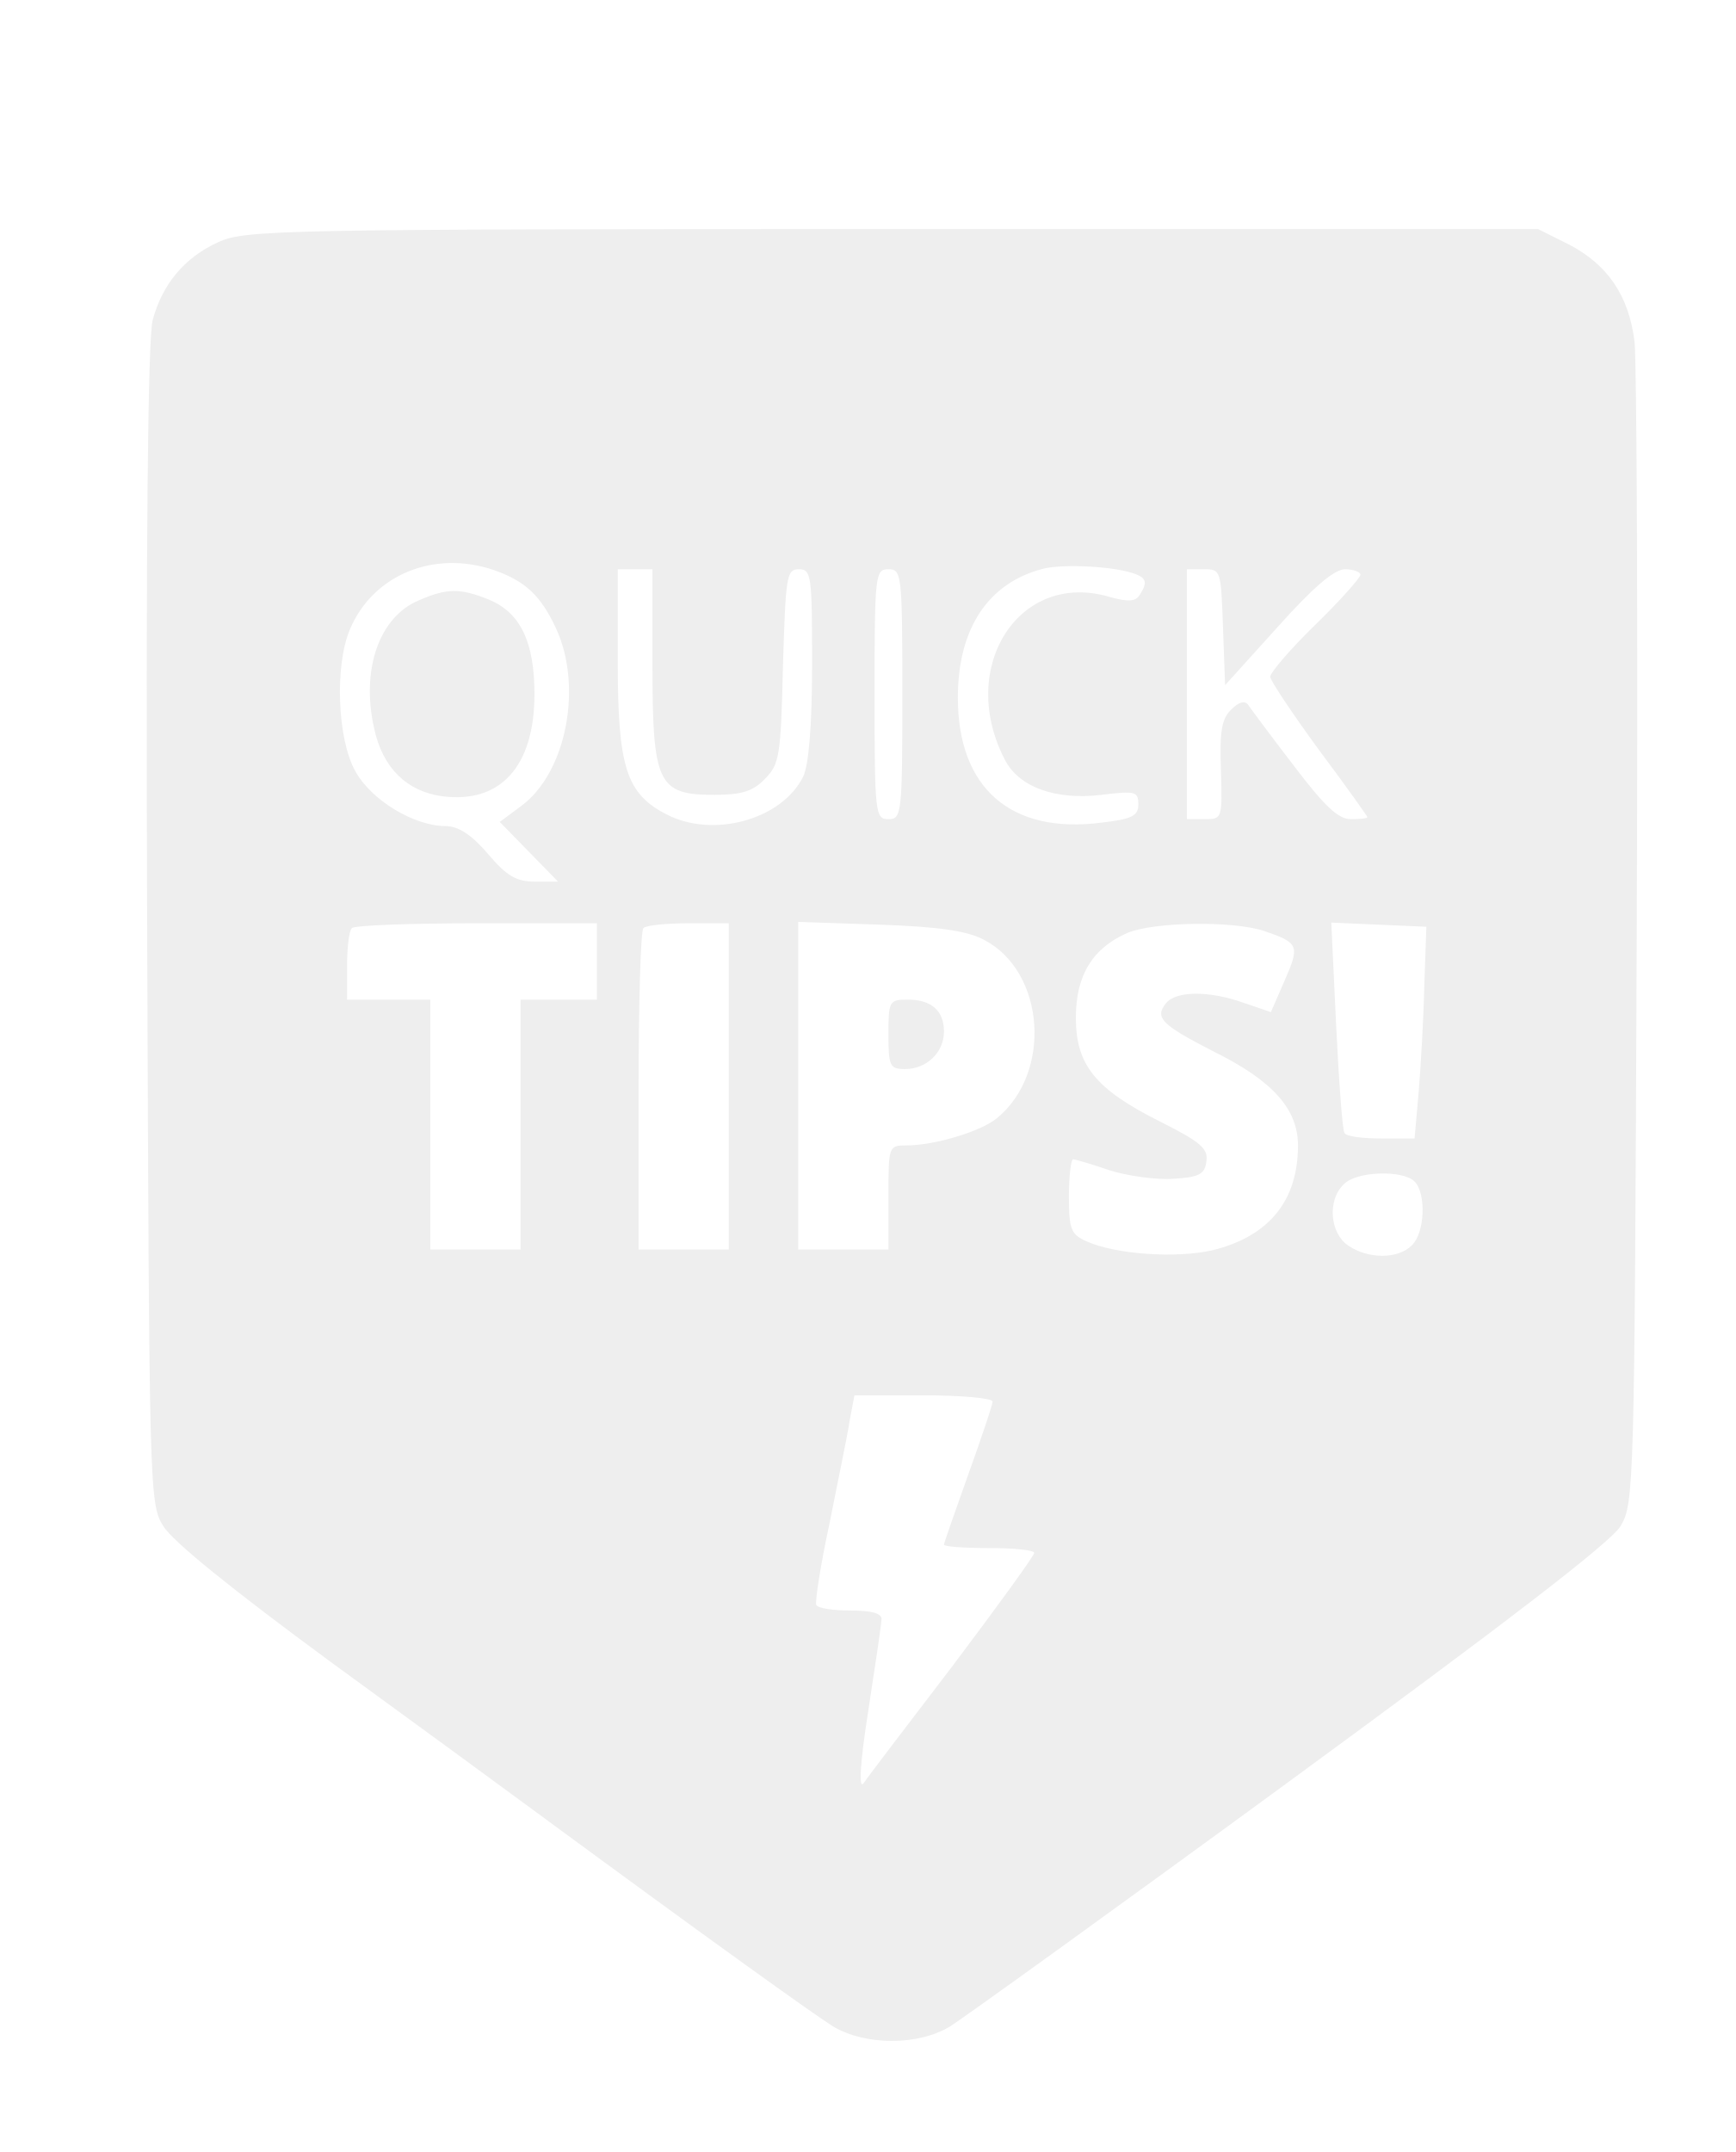
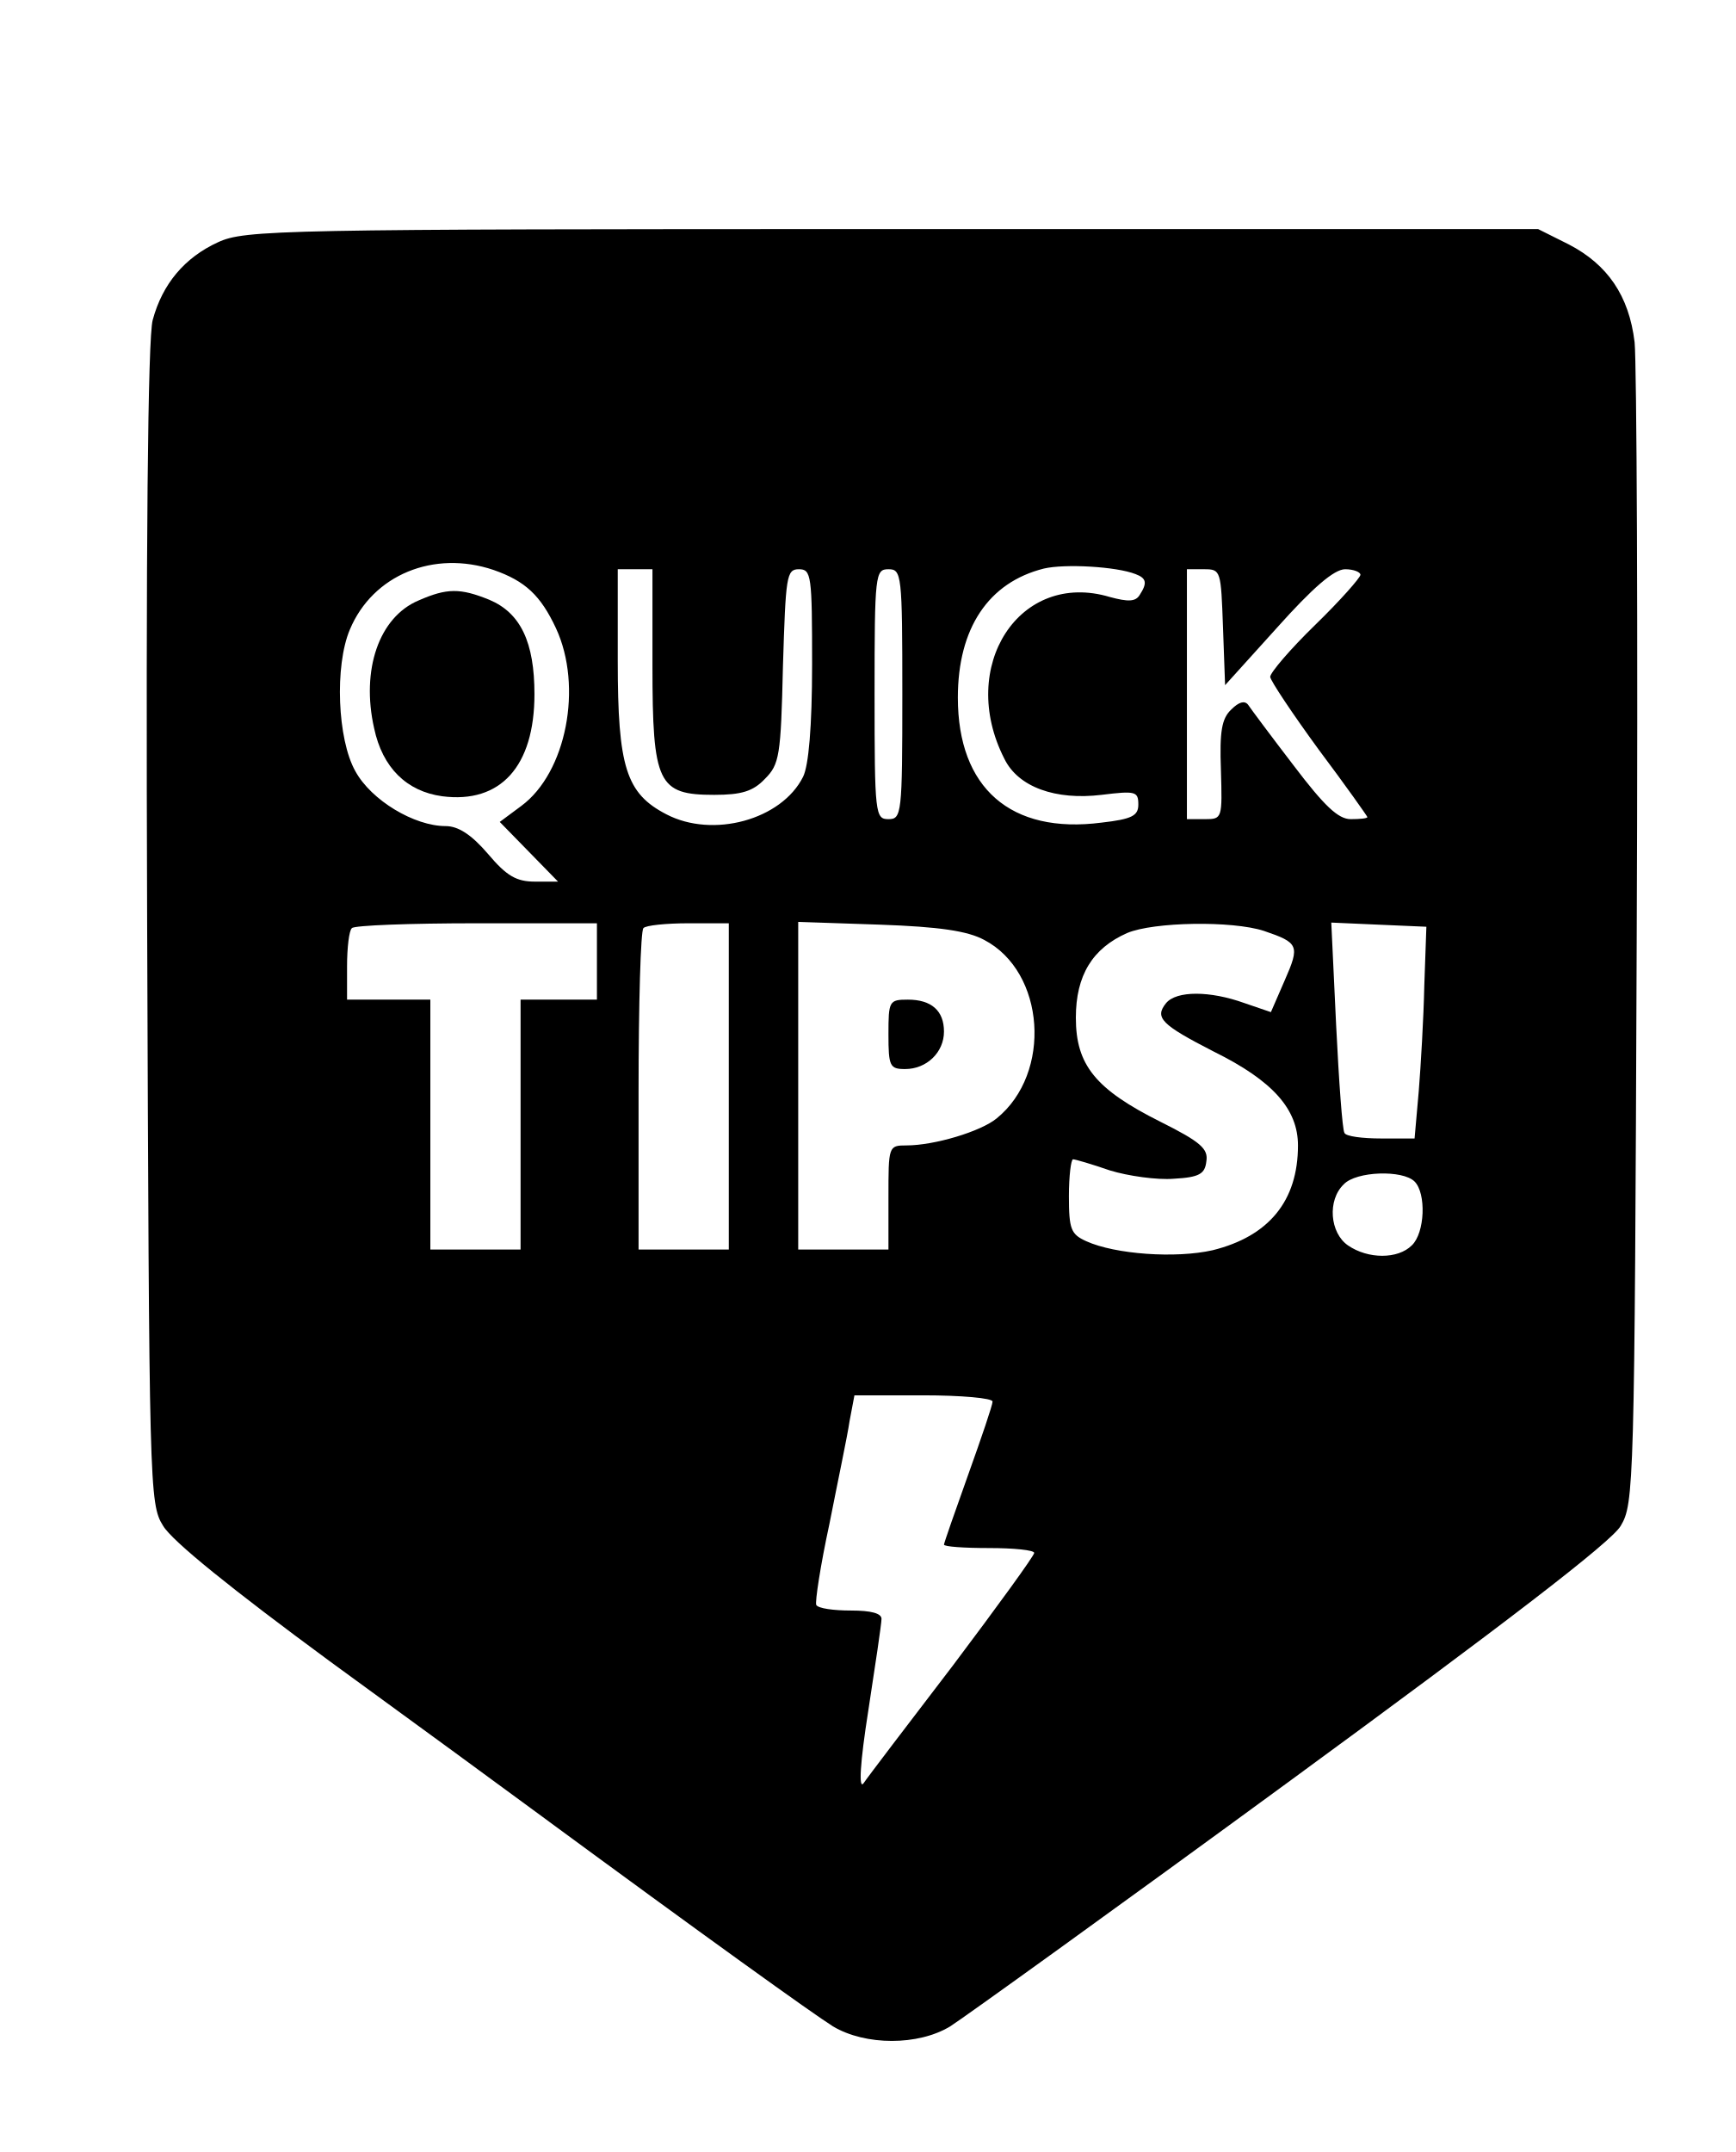
<svg xmlns="http://www.w3.org/2000/svg" version="1.0" viewBox="0 0 250 310" preserveAspectRatio="none">
-   <g transform="translate(-55,350) scale(0.1,-0.1)" fill="#eee" stroke="none">
+   <g transform="translate(-55,350) scale(0.1,-0.1)" fill="currentColor" stroke="none">
    <path d="M864 3151 c-48 -22 -80 -60 -94 -112 -7 -25 -10 -324 -8 -871 3 -813 3 -834 23 -866 13 -22 100 -92 240 -195 121 -88 252 -184 290 -212 257 -189 405 -295 435 -314 47 -28 123 -28 169 0 19 12 240 171 490 354 306 224 463 344 476 367 19 32 20 54 23 843 2 446 0 833 -3 862 -8 67 -39 112 -95 141 l-44 22 -931 0 c-884 0 -932 -1 -971 -19z m397 -472 c46 -16 68 -37 90 -84 39 -84 15 -208 -50 -256 l-31 -23 42 -43 42 -43 -33 0 c-27 0 -41 8 -68 40 -24 28 -43 40 -61 40 -45 0 -107 37 -130 79 -26 46 -30 152 -8 204 33 79 121 115 207 86z m925 -6 c16 -6 17 -13 6 -30 -6 -10 -17 -10 -43 -3 -130 39 -220 -100 -152 -233 20 -41 74 -60 140 -52 49 6 53 5 53 -14 0 -16 -9 -21 -53 -26 -131 -17 -207 50 -207 180 0 100 44 166 124 186 30 7 104 3 132 -8z m-696 -132 c0 -170 8 -186 89 -186 39 0 56 5 73 23 21 21 23 33 26 162 4 130 5 140 23 140 18 0 19 -9 19 -137 0 -90 -5 -146 -13 -162 -31 -62 -130 -89 -197 -54 -58 30 -70 68 -70 221 l0 132 25 0 25 0 0 -139z m360 -41 c0 -173 -1 -180 -20 -180 -19 0 -20 7 -20 180 0 173 1 180 20 180 19 0 20 -7 20 -180z m462 96 l3 -83 75 83 c51 57 82 84 98 84 12 0 22 -4 22 -8 0 -4 -29 -37 -65 -72 -36 -35 -65 -69 -65 -75 0 -5 32 -53 70 -105 39 -52 70 -96 70 -97 0 -2 -11 -3 -24 -3 -18 0 -38 19 -82 77 -33 43 -62 82 -66 88 -5 6 -13 4 -24 -7 -14 -13 -17 -32 -15 -87 2 -70 2 -71 -23 -71 l-26 0 0 180 0 180 25 0 c24 0 24 -2 27 -84z m-902 -481 l0 -55 -55 0 -55 0 0 -180 0 -180 -65 0 -65 0 0 180 0 180 -60 0 -60 0 0 48 c0 27 3 52 7 55 3 4 84 7 180 7 l173 0 0 -55z m190 -180 l0 -235 -65 0 -65 0 0 228 c0 126 3 232 7 235 3 4 33 7 65 7 l58 0 0 -235z m368 211 c88 -46 98 -192 18 -257 -23 -19 -90 -39 -130 -39 -26 0 -26 -1 -26 -75 l0 -75 -65 0 -65 0 0 236 0 236 118 -4 c85 -3 126 -9 150 -22z m403 13 c50 -17 52 -21 30 -71 l-20 -46 -38 13 c-50 18 -98 18 -113 0 -17 -21 -7 -31 69 -70 85 -42 121 -83 121 -135 0 -80 -42 -131 -123 -151 -53 -12 -140 -6 -182 13 -22 10 -25 17 -25 65 0 29 3 53 6 53 3 0 27 -7 53 -16 26 -8 68 -14 92 -12 37 2 45 7 47 25 3 18 -8 28 -66 57 -94 47 -122 82 -122 150 0 61 24 100 74 122 38 16 151 18 197 3z m231 -79 c-1 -47 -5 -115 -8 -152 l-6 -68 -48 0 c-27 0 -51 3 -53 8 -3 4 -8 74 -12 155 l-7 148 68 -3 69 -3 -3 -85z m-14 -282 c17 -17 15 -74 -4 -92 -20 -20 -63 -20 -92 0 -26 18 -30 65 -6 88 18 19 85 21 102 4z m-608 -317 c0 -5 -16 -52 -35 -105 -19 -53 -35 -99 -35 -101 0 -3 29 -5 65 -5 36 0 65 -3 65 -7 0 -4 -53 -77 -117 -162 -65 -85 -123 -161 -129 -170 -7 -9 -5 29 7 105 10 65 19 125 19 132 0 8 -15 12 -44 12 -25 0 -47 3 -50 8 -2 4 6 57 19 117 12 61 26 127 29 148 l7 37 99 0 c55 0 100 -4 100 -9z" />
    <path d="M1153 2635 c-57 -24 -83 -100 -64 -184 12 -57 47 -91 98 -98 84 -11 133 43 133 147 0 75 -20 117 -65 136 -42 17 -61 17 -102 -1z" />
    <path d="M1830 2010 c0 -46 2 -50 24 -50 31 0 56 24 56 54 0 30 -18 46 -52 46 -27 0 -28 -2 -28 -50z" />
  </g>
</svg>
